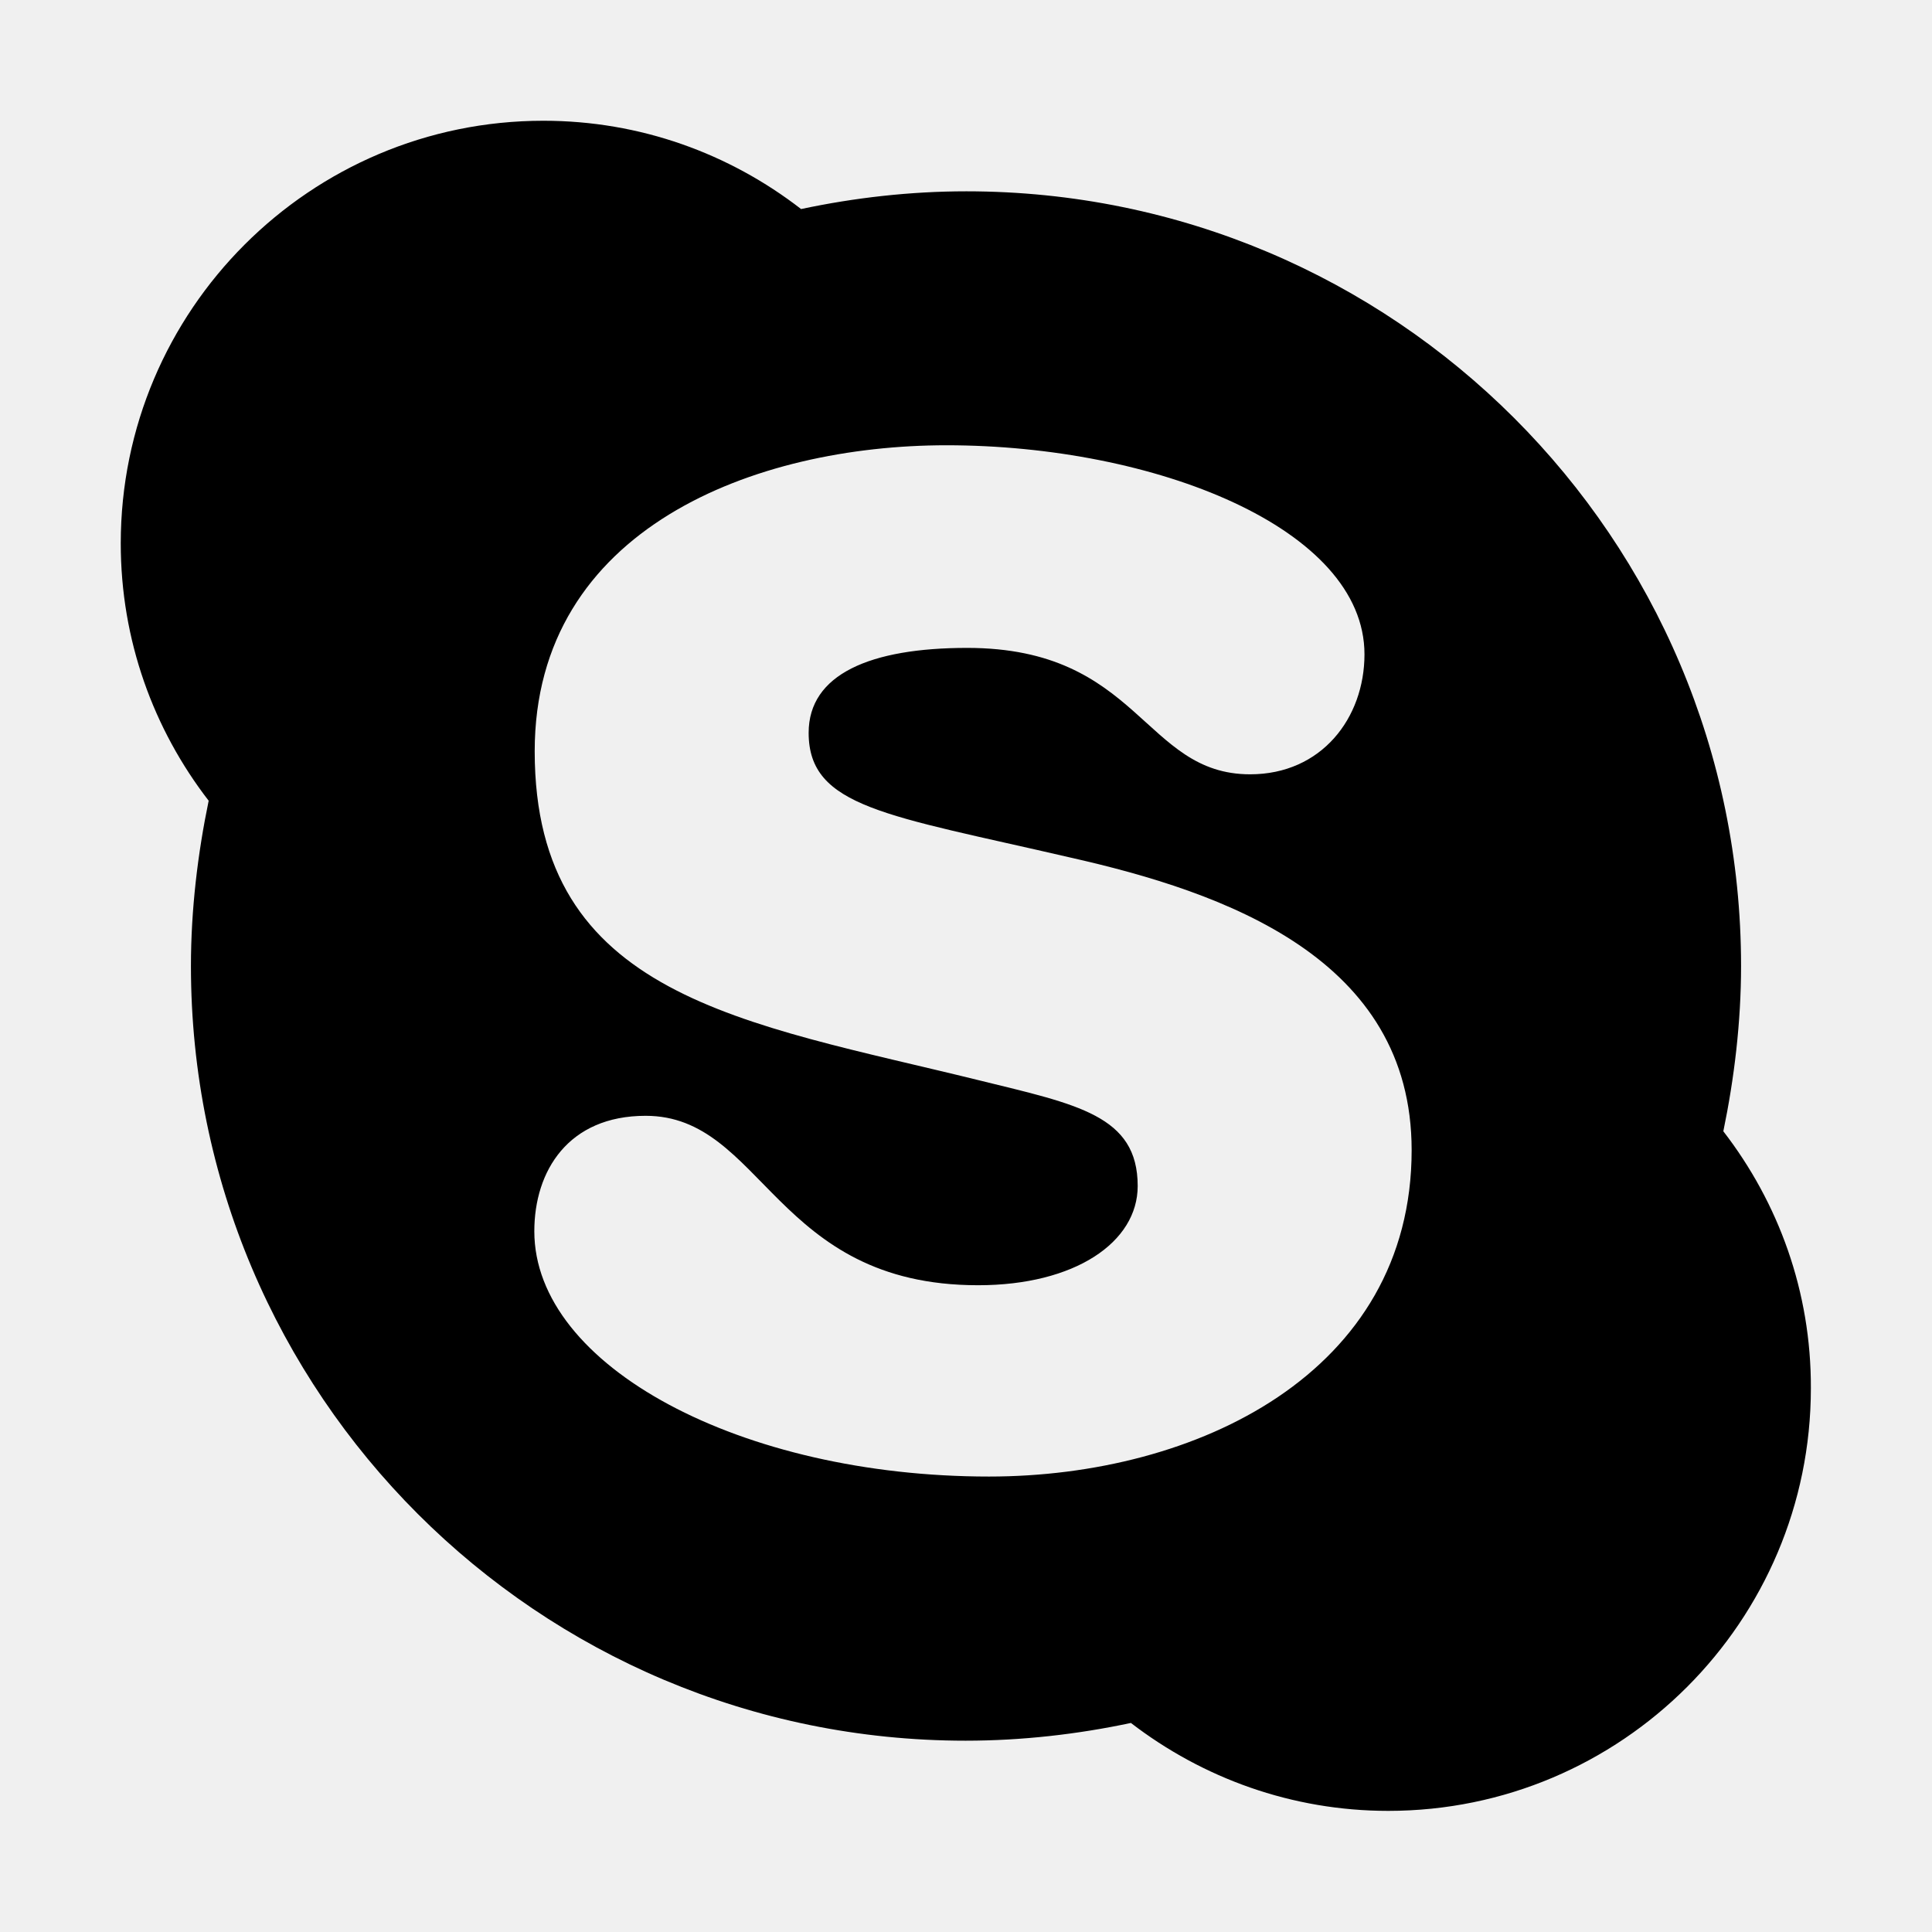
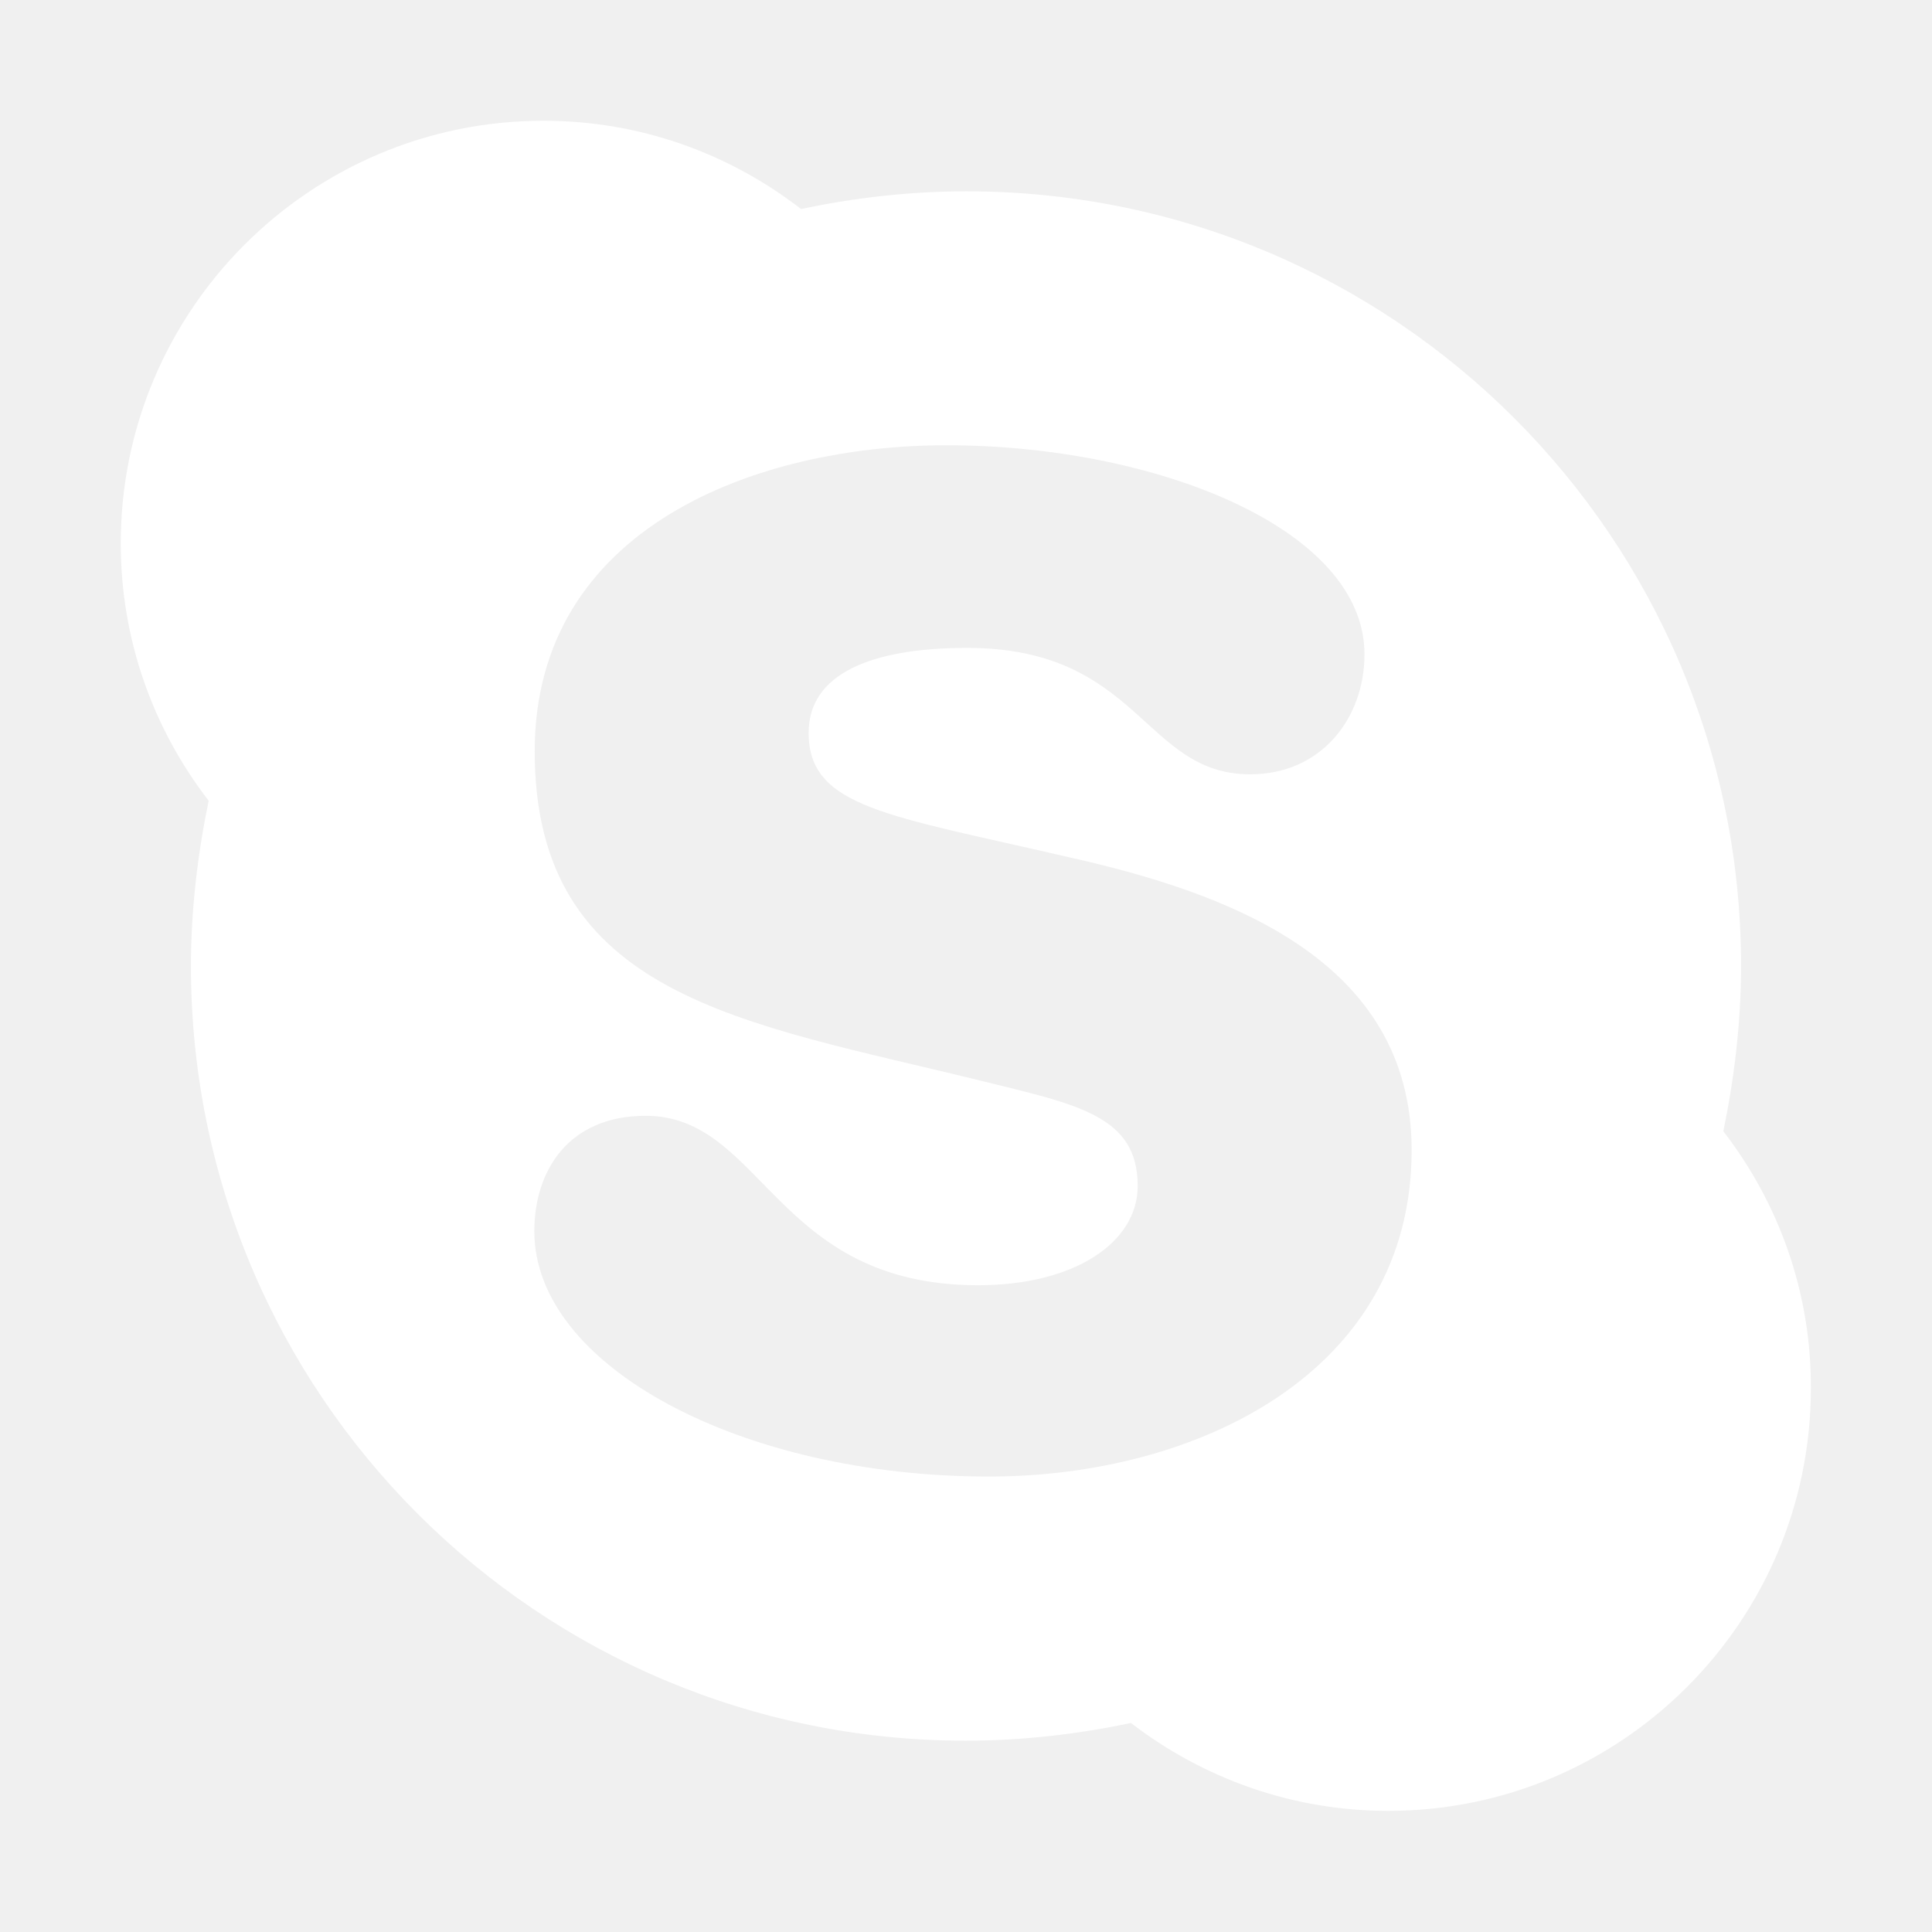
- <svg xmlns="http://www.w3.org/2000/svg" stroke="currentColor" fill="currentColor" stroke-width="0" viewBox="0 0 448 512" height="1em" width="1em">
+ <svg xmlns="http://www.w3.org/2000/svg" stroke="currentColor" fill="white" stroke-width="0" viewBox="0 0 448 512" height="1em" width="1em">
  <path d="M424.7 299.8c2.9-14 4.7-28.9 4.7-43.8 0-113.5-91.9-205.3-205.3-205.3-14.9 0-29.7 1.7-43.8 4.7C161.3 40.7 137.7 32 112 32 50.2 32 0 82.2 0 144c0 25.7 8.7 49.3 23.3 68.2-2.9 14-4.7 28.9-4.7 43.8 0 113.5 91.9 205.3 205.3 205.3 14.9 0 29.7-1.7 43.8-4.7 19 14.6 42.6 23.3 68.2 23.3 61.8 0 112-50.2 112-112 .1-25.6-8.6-49.2-23.2-68.1zm-194.6 91.5c-65.6 0-120.5-29.2-120.5-65 0-16 9-30.6 29.5-30.6 31.2 0 34.1 44.9 88.1 44.9 25.7 0 42.3-11.4 42.3-26.3 0-18.7-16-21.6-42-28-62.5-15.4-117.8-22-117.8-87.2 0-59.2 58.6-81.1 109.1-81.1 55.1 0 110.8 21.9 110.8 55.4 0 16.9-11.4 31.8-30.3 31.8-28.3 0-29.2-33.5-75-33.5-25.7 0-42 7-42 22.5 0 19.8 20.8 21.8 69.1 33 41.4 9.3 90.7 26.8 90.7 77.6 0 59.1-57.1 86.5-112 86.5z" />
</svg>
